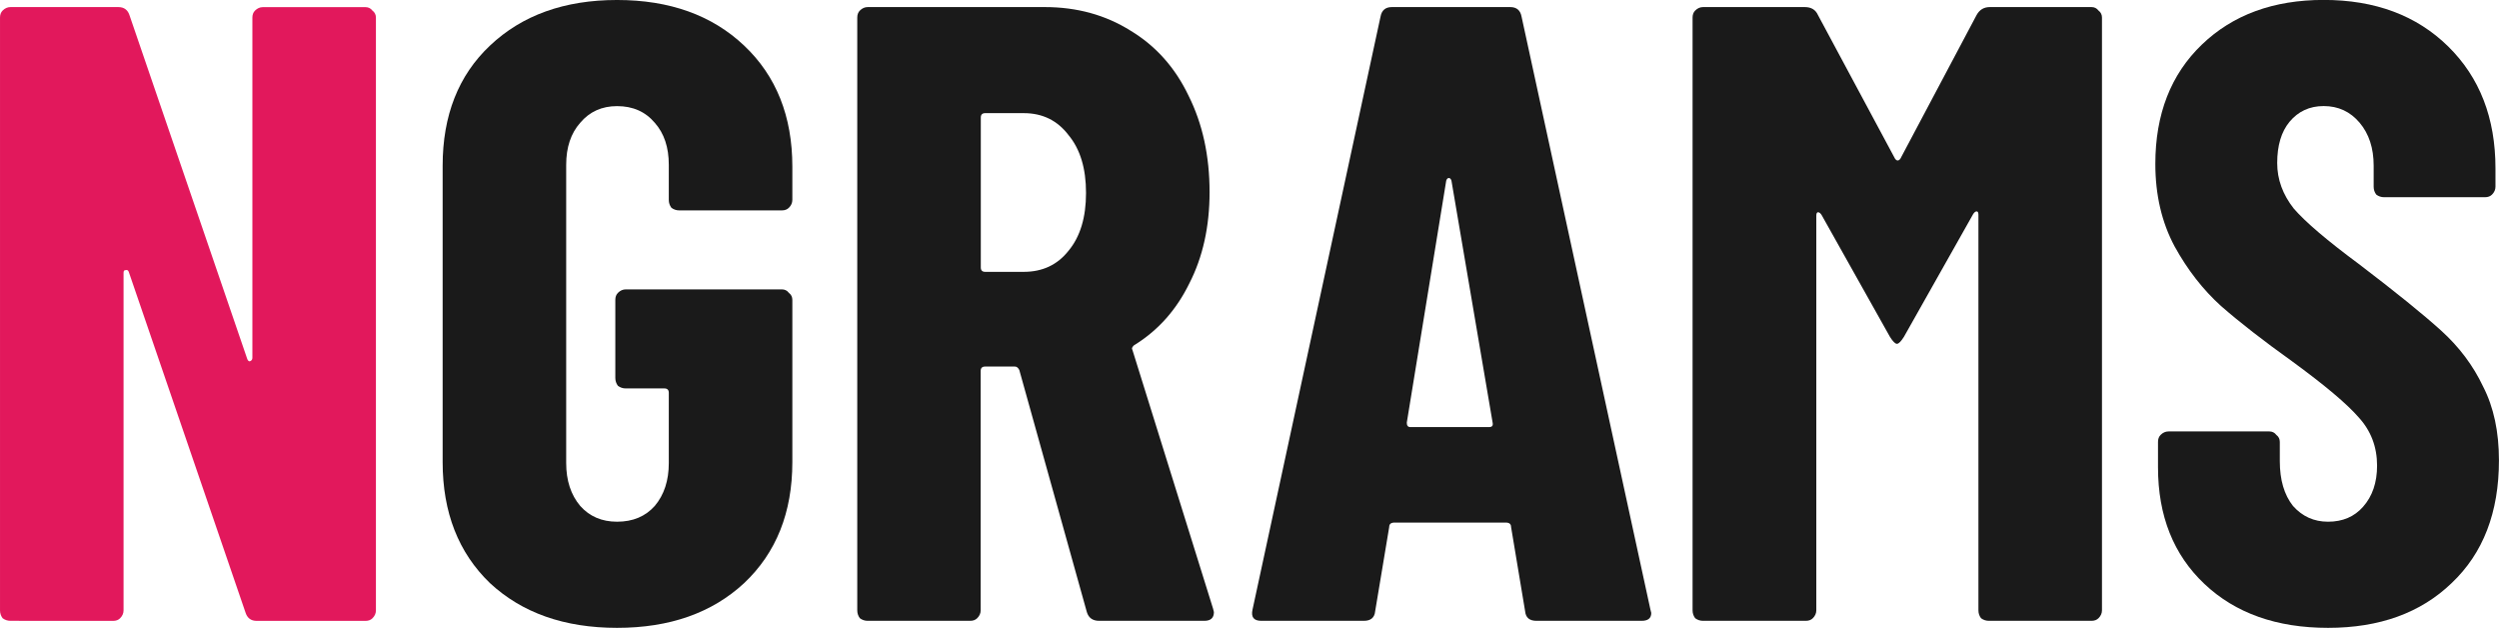
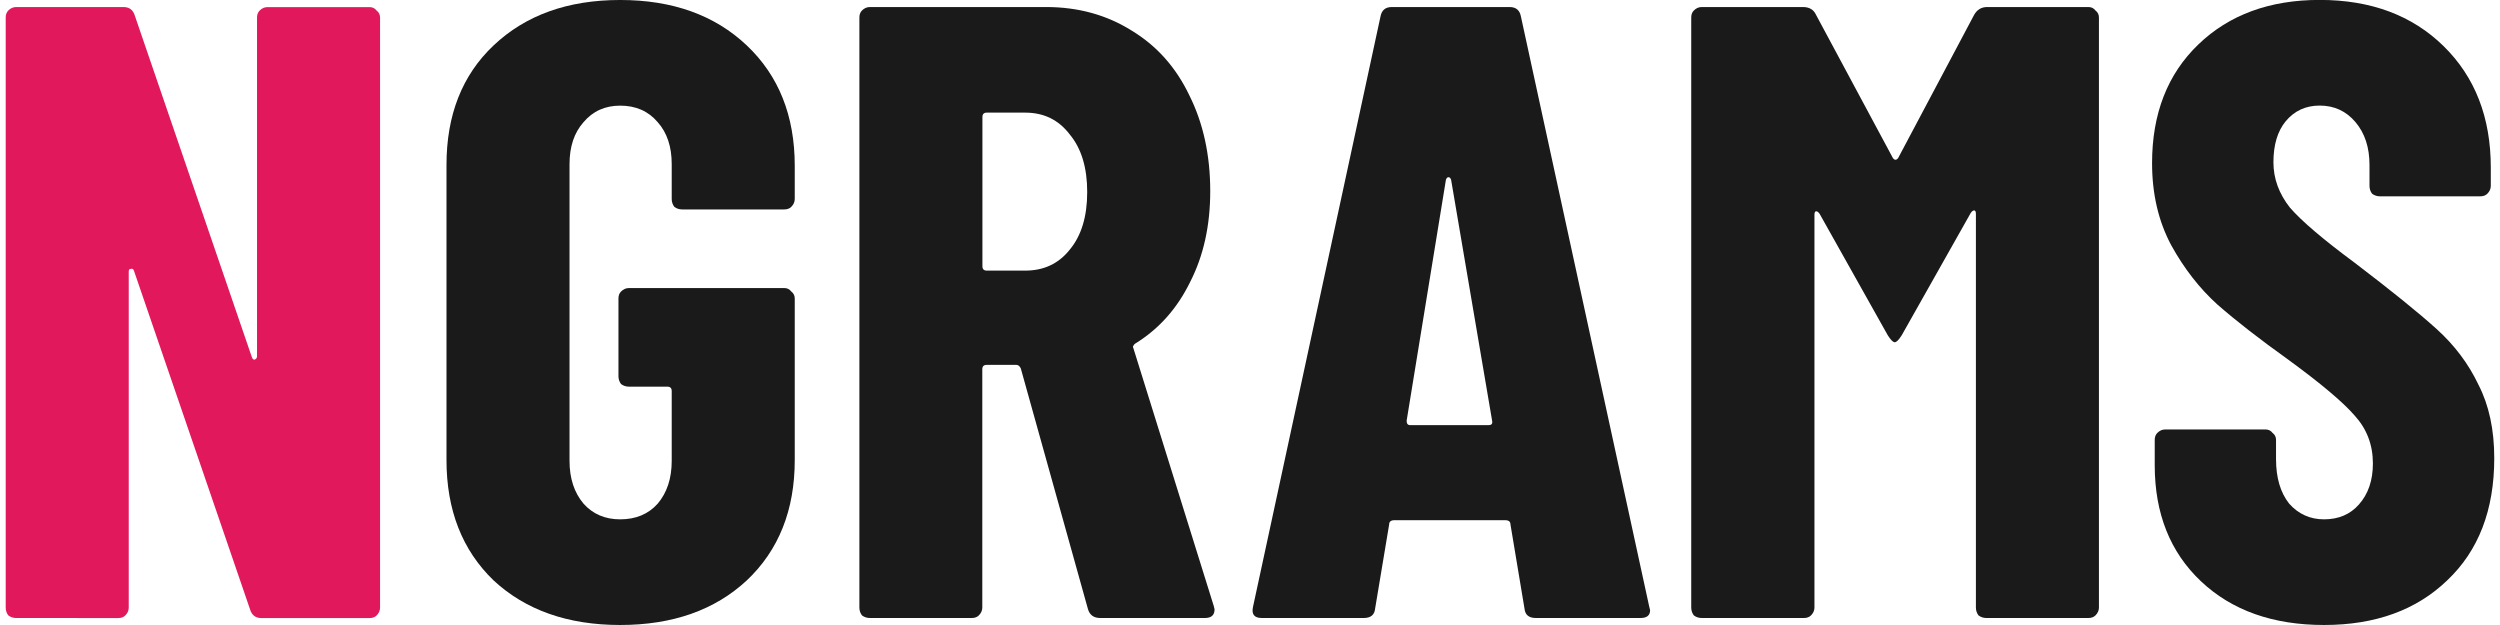
- <svg xmlns="http://www.w3.org/2000/svg" width="152.05" height="38.187" version="1.1" viewBox="0 0 40.232 10.104">
+ <svg xmlns="http://www.w3.org/2000/svg" width="320px" height="80px" version="1.1" viewBox="0 0 40.232 10.104">
  <g transform="translate(-1.7828 -1.1202)">
    <g aria-label="NGRAMS">
      <g>
        <path d="m1.952 11.111q-0.071 0-0.127-0.042-0.042-0.056-0.042-0.127v-9.539q0-0.071 0.042-0.113 0.056-0.056 0.127-0.056h1.736q0.141 0 0.183 0.141l1.891 5.518q0.014 0.042 0.042 0.042 0.042-0.014 0.042-0.056v-5.475q0-0.071 0.042-0.113 0.056-0.056 0.127-0.056h1.651q0.071 0 0.113 0.056 0.056 0.042 0.056 0.113v9.539q0 0.071-0.056 0.127-0.042 0.042-0.113 0.042h-1.75q-0.141 0-0.183-0.141l-1.877-5.475q-0.014-0.042-0.056-0.028-0.028 0-0.028 0.042v5.433q0 0.071-0.056 0.127-0.042 0.042-0.113 0.042z" fill="#e2185c" />
        <g fill="#1a1a1a">
          <path d="m11.717 11.224q-1.27 0-2.046-0.72-0.762-0.734-0.762-1.947v-4.77q0-1.214 0.762-1.933 0.776-0.734 2.046-0.734t2.046 0.734q0.776 0.734 0.776 1.947v0.536q0 0.071-0.056 0.127-0.042 0.042-0.113 0.042h-1.651q-0.071 0-0.127-0.042-0.042-0.056-0.042-0.127v-0.564q0-0.423-0.226-0.677-0.226-0.268-0.607-0.268-0.367 0-0.593 0.268-0.226 0.254-0.226 0.677v4.798q0 0.423 0.226 0.691 0.226 0.254 0.593 0.254 0.381 0 0.607-0.254 0.226-0.268 0.226-0.691v-1.129q0-0.071-0.071-0.071h-0.621q-0.071 0-0.127-0.042-0.042-0.056-0.042-0.127v-1.256q0-0.071 0.042-0.113 0.056-0.056 0.127-0.056h2.512q0.071 0 0.113 0.056 0.056 0.042 0.056 0.113v2.611q0 1.214-0.776 1.947-0.776 0.72-2.046 0.72z" />
          <path d="m15.753 11.111q-0.071 0-0.127-0.042-0.042-0.056-0.042-0.127v-9.539q0-0.071 0.042-0.113 0.056-0.056 0.127-0.056h2.85q0.776 0 1.383 0.381 0.607 0.367 0.931 1.044 0.339 0.677 0.339 1.552 0 0.833-0.325 1.468-0.31 0.635-0.875 0.988-0.028 0.014-0.042 0.042-0.014 0.014 0 0.042l1.298 4.163 0.014 0.056q0 0.141-0.155 0.141h-1.693q-0.155 0-0.198-0.141l-1.087-3.895q-0.028-0.056-0.071-0.056h-0.48q-0.071 0-0.071 0.071v3.852q0 0.071-0.056 0.127-0.042 0.042-0.113 0.042zm1.82-5.687q0 0.071 0.071 0.071h0.621q0.452 0 0.72-0.339 0.282-0.339 0.282-0.931t-0.282-0.931q-0.268-0.353-0.72-0.353h-0.621q-0.071 0-0.071 0.071z" />
          <path d="m22.089 11.111q-0.183 0-0.141-0.183l2.06-9.539q0.028-0.155 0.183-0.155h1.905q0.155 0 0.183 0.155l2.074 9.539 0.014 0.056q0 0.127-0.155 0.127h-1.693q-0.169 0-0.183-0.155l-0.226-1.355q0-0.071-0.085-0.071h-1.792q-0.085 0-0.085 0.071l-0.226 1.355q-0.014 0.155-0.183 0.155zm2.342-3.189q0 0.071 0.056 0.071h1.27q0.071 0 0.056-0.071l-0.663-3.895q-0.014-0.042-0.042-0.042t-0.042 0.042z" />
          <path d="m29.201 11.111q-0.071 0-0.127-0.042-0.042-0.056-0.042-0.127v-9.539q0-0.071 0.042-0.113 0.056-0.056 0.127-0.056h1.637q0.155 0 0.212 0.127l1.242 2.314q0.042 0.056 0.085 0l1.228-2.314q0.071-0.127 0.212-0.127h1.637q0.071 0 0.113 0.056 0.056 0.042 0.056 0.113v9.539q0 0.071-0.056 0.127-0.042 0.042-0.113 0.042h-1.651q-0.071 0-0.127-0.042-0.042-0.056-0.042-0.127v-6.364q0-0.056-0.028-0.056t-0.056 0.042l-1.115 1.976q-0.071 0.113-0.113 0.113-0.042 0-0.113-0.113l-1.101-1.962q-0.028-0.042-0.056-0.042-0.028 0-0.028 0.056v6.35q0 0.071-0.056 0.127-0.042 0.042-0.113 0.042z" />
          <path d="m39.263 11.224q-1.242 0-1.99-0.706-0.748-0.706-0.748-1.877v-0.409q0-0.071 0.042-0.113 0.056-0.056 0.127-0.056h1.623q0.071 0 0.113 0.056 0.056 0.042 0.056 0.113v0.31q0 0.452 0.212 0.72 0.226 0.254 0.564 0.254 0.353 0 0.564-0.24 0.226-0.254 0.226-0.663 0-0.452-0.296-0.776-0.282-0.325-1.073-0.903-0.691-0.494-1.143-0.889-0.437-0.395-0.748-0.96-0.31-0.579-0.31-1.327 0-1.2 0.748-1.919 0.748-0.72 1.962-0.72 1.242 0 2.004 0.748t0.762 1.962v0.296q0 0.071-0.056 0.127-0.042 0.042-0.113 0.042h-1.623q-0.071 0-0.127-0.042-0.042-0.056-0.042-0.127v-0.339q0-0.423-0.226-0.691t-0.579-0.268q-0.339 0-0.55 0.254-0.198 0.24-0.198 0.663 0 0.395 0.268 0.734 0.282 0.325 1.044 0.889 0.889 0.677 1.327 1.073 0.437 0.395 0.677 0.903 0.254 0.494 0.254 1.185 0 1.256-0.762 1.976-0.748 0.72-1.99 0.72z" />
        </g>
      </g>
    </g>
  </g>
</svg>
